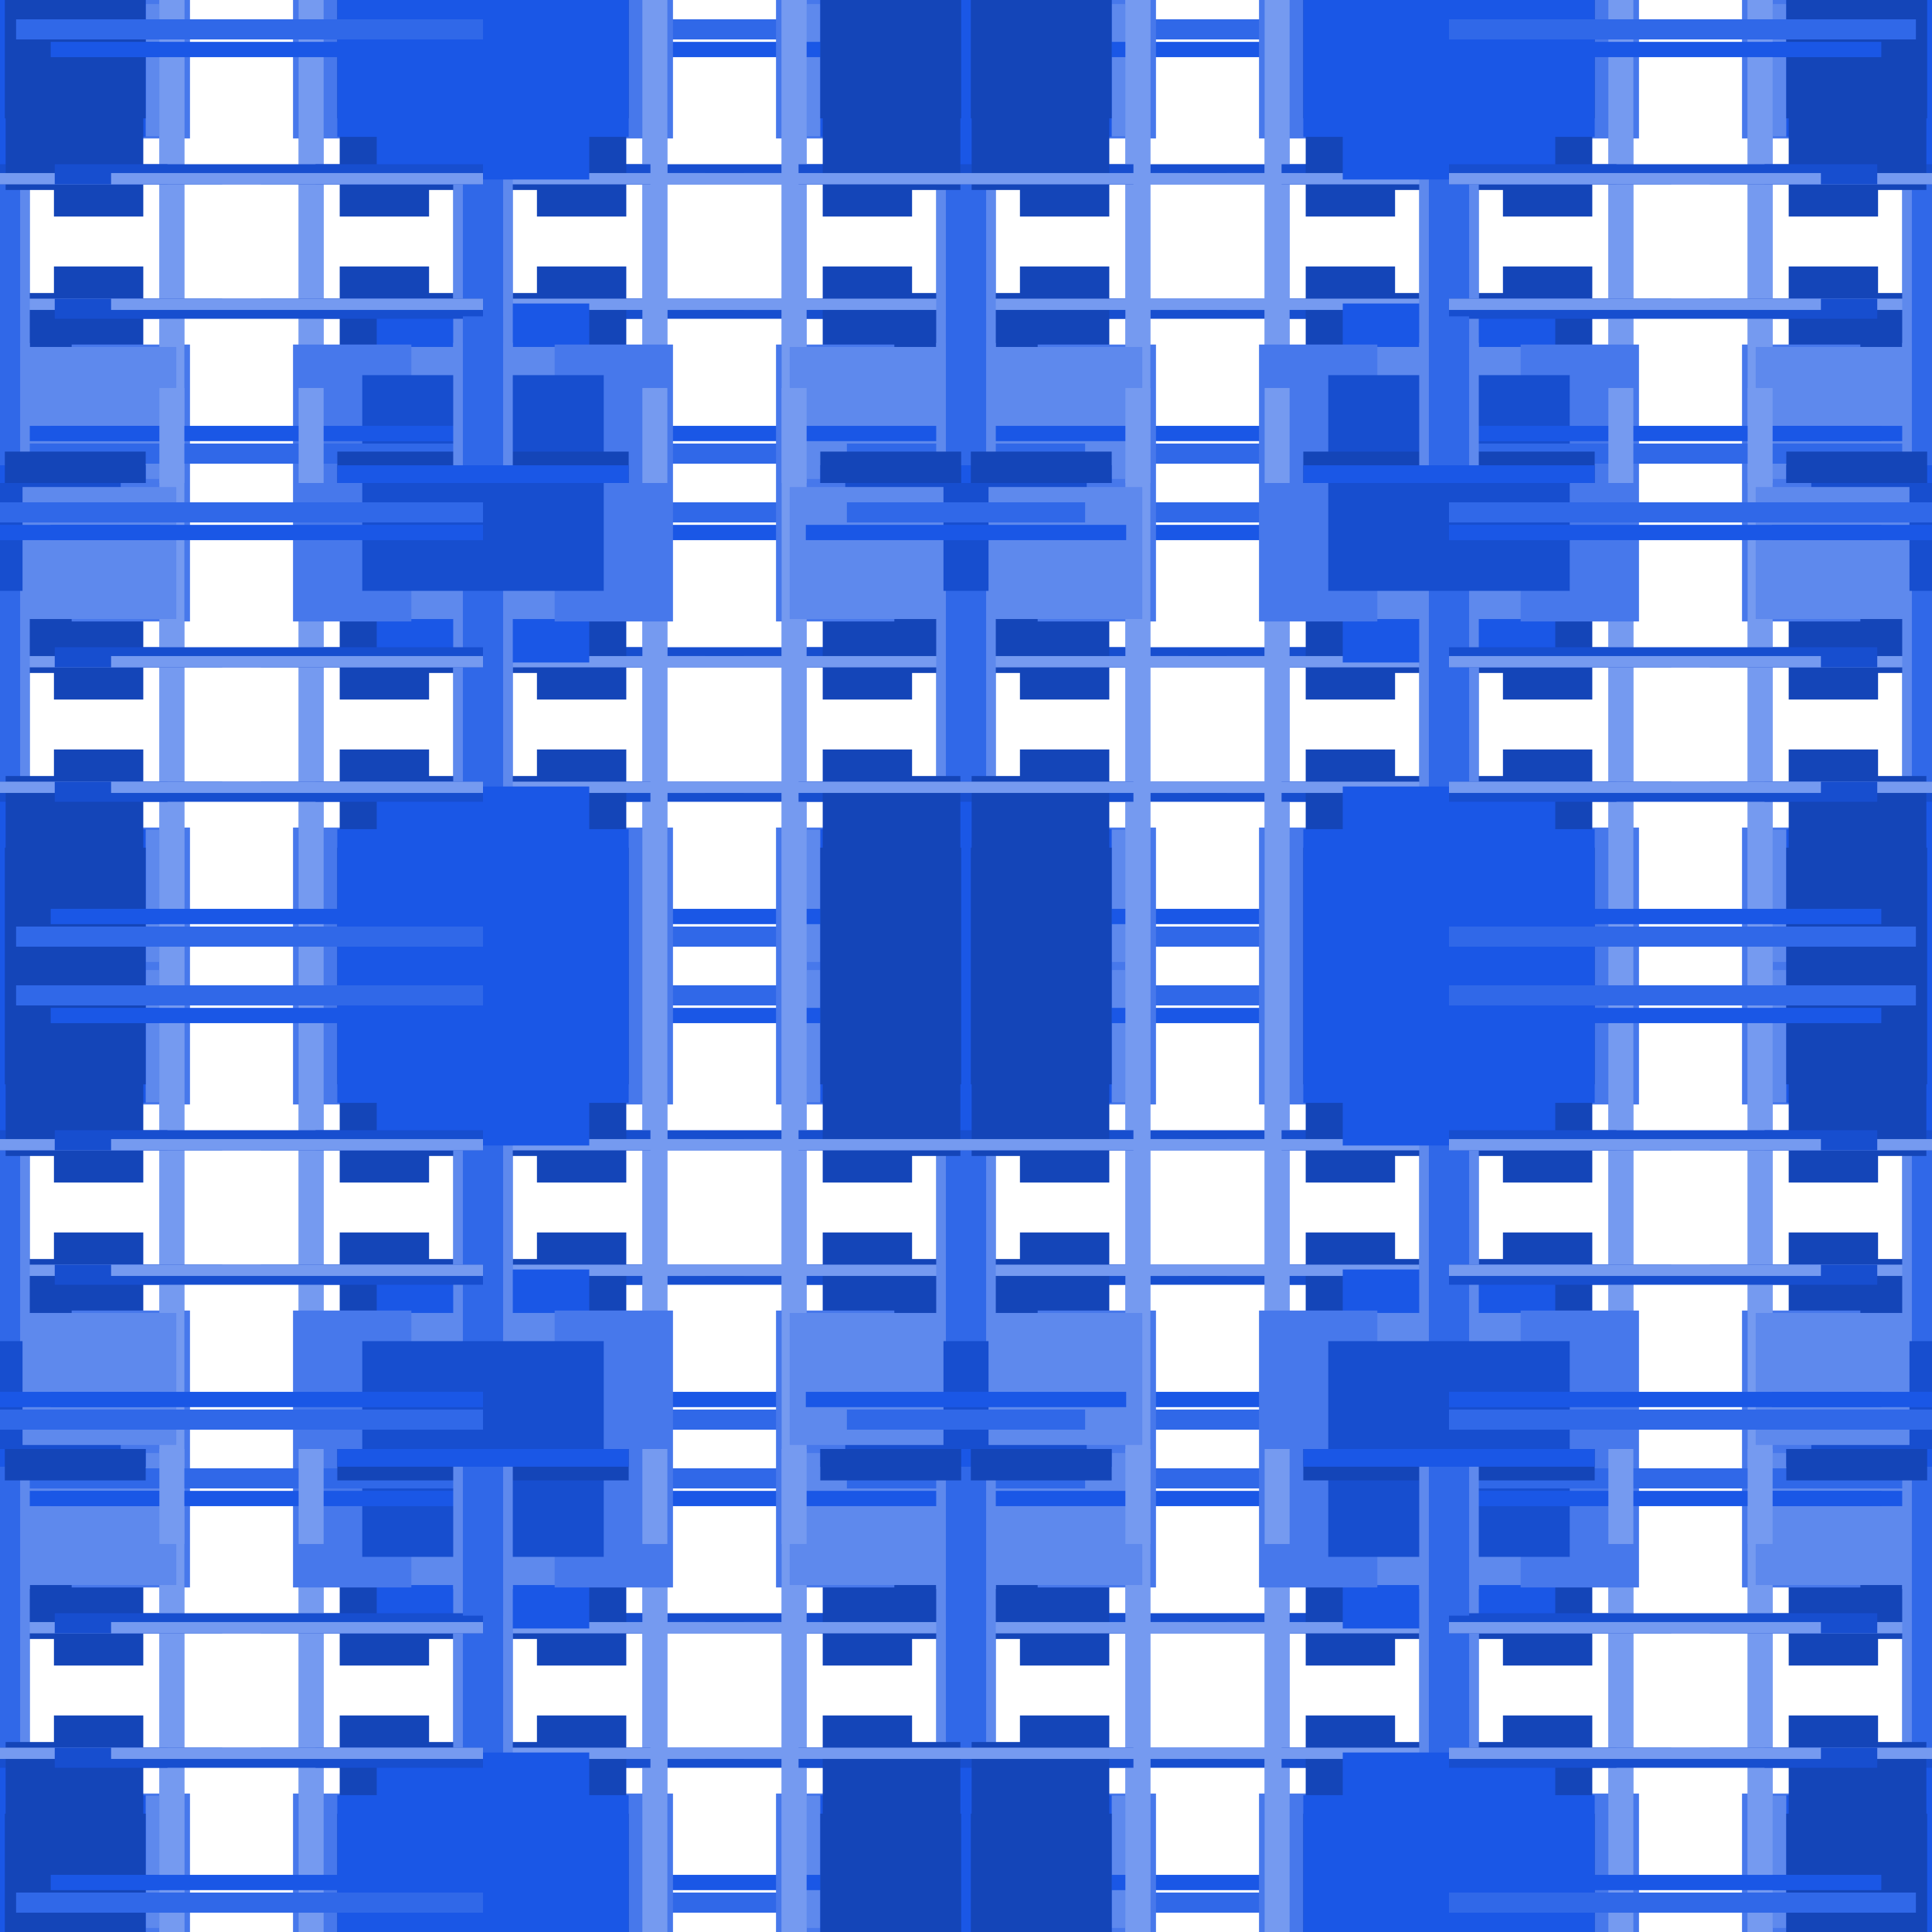
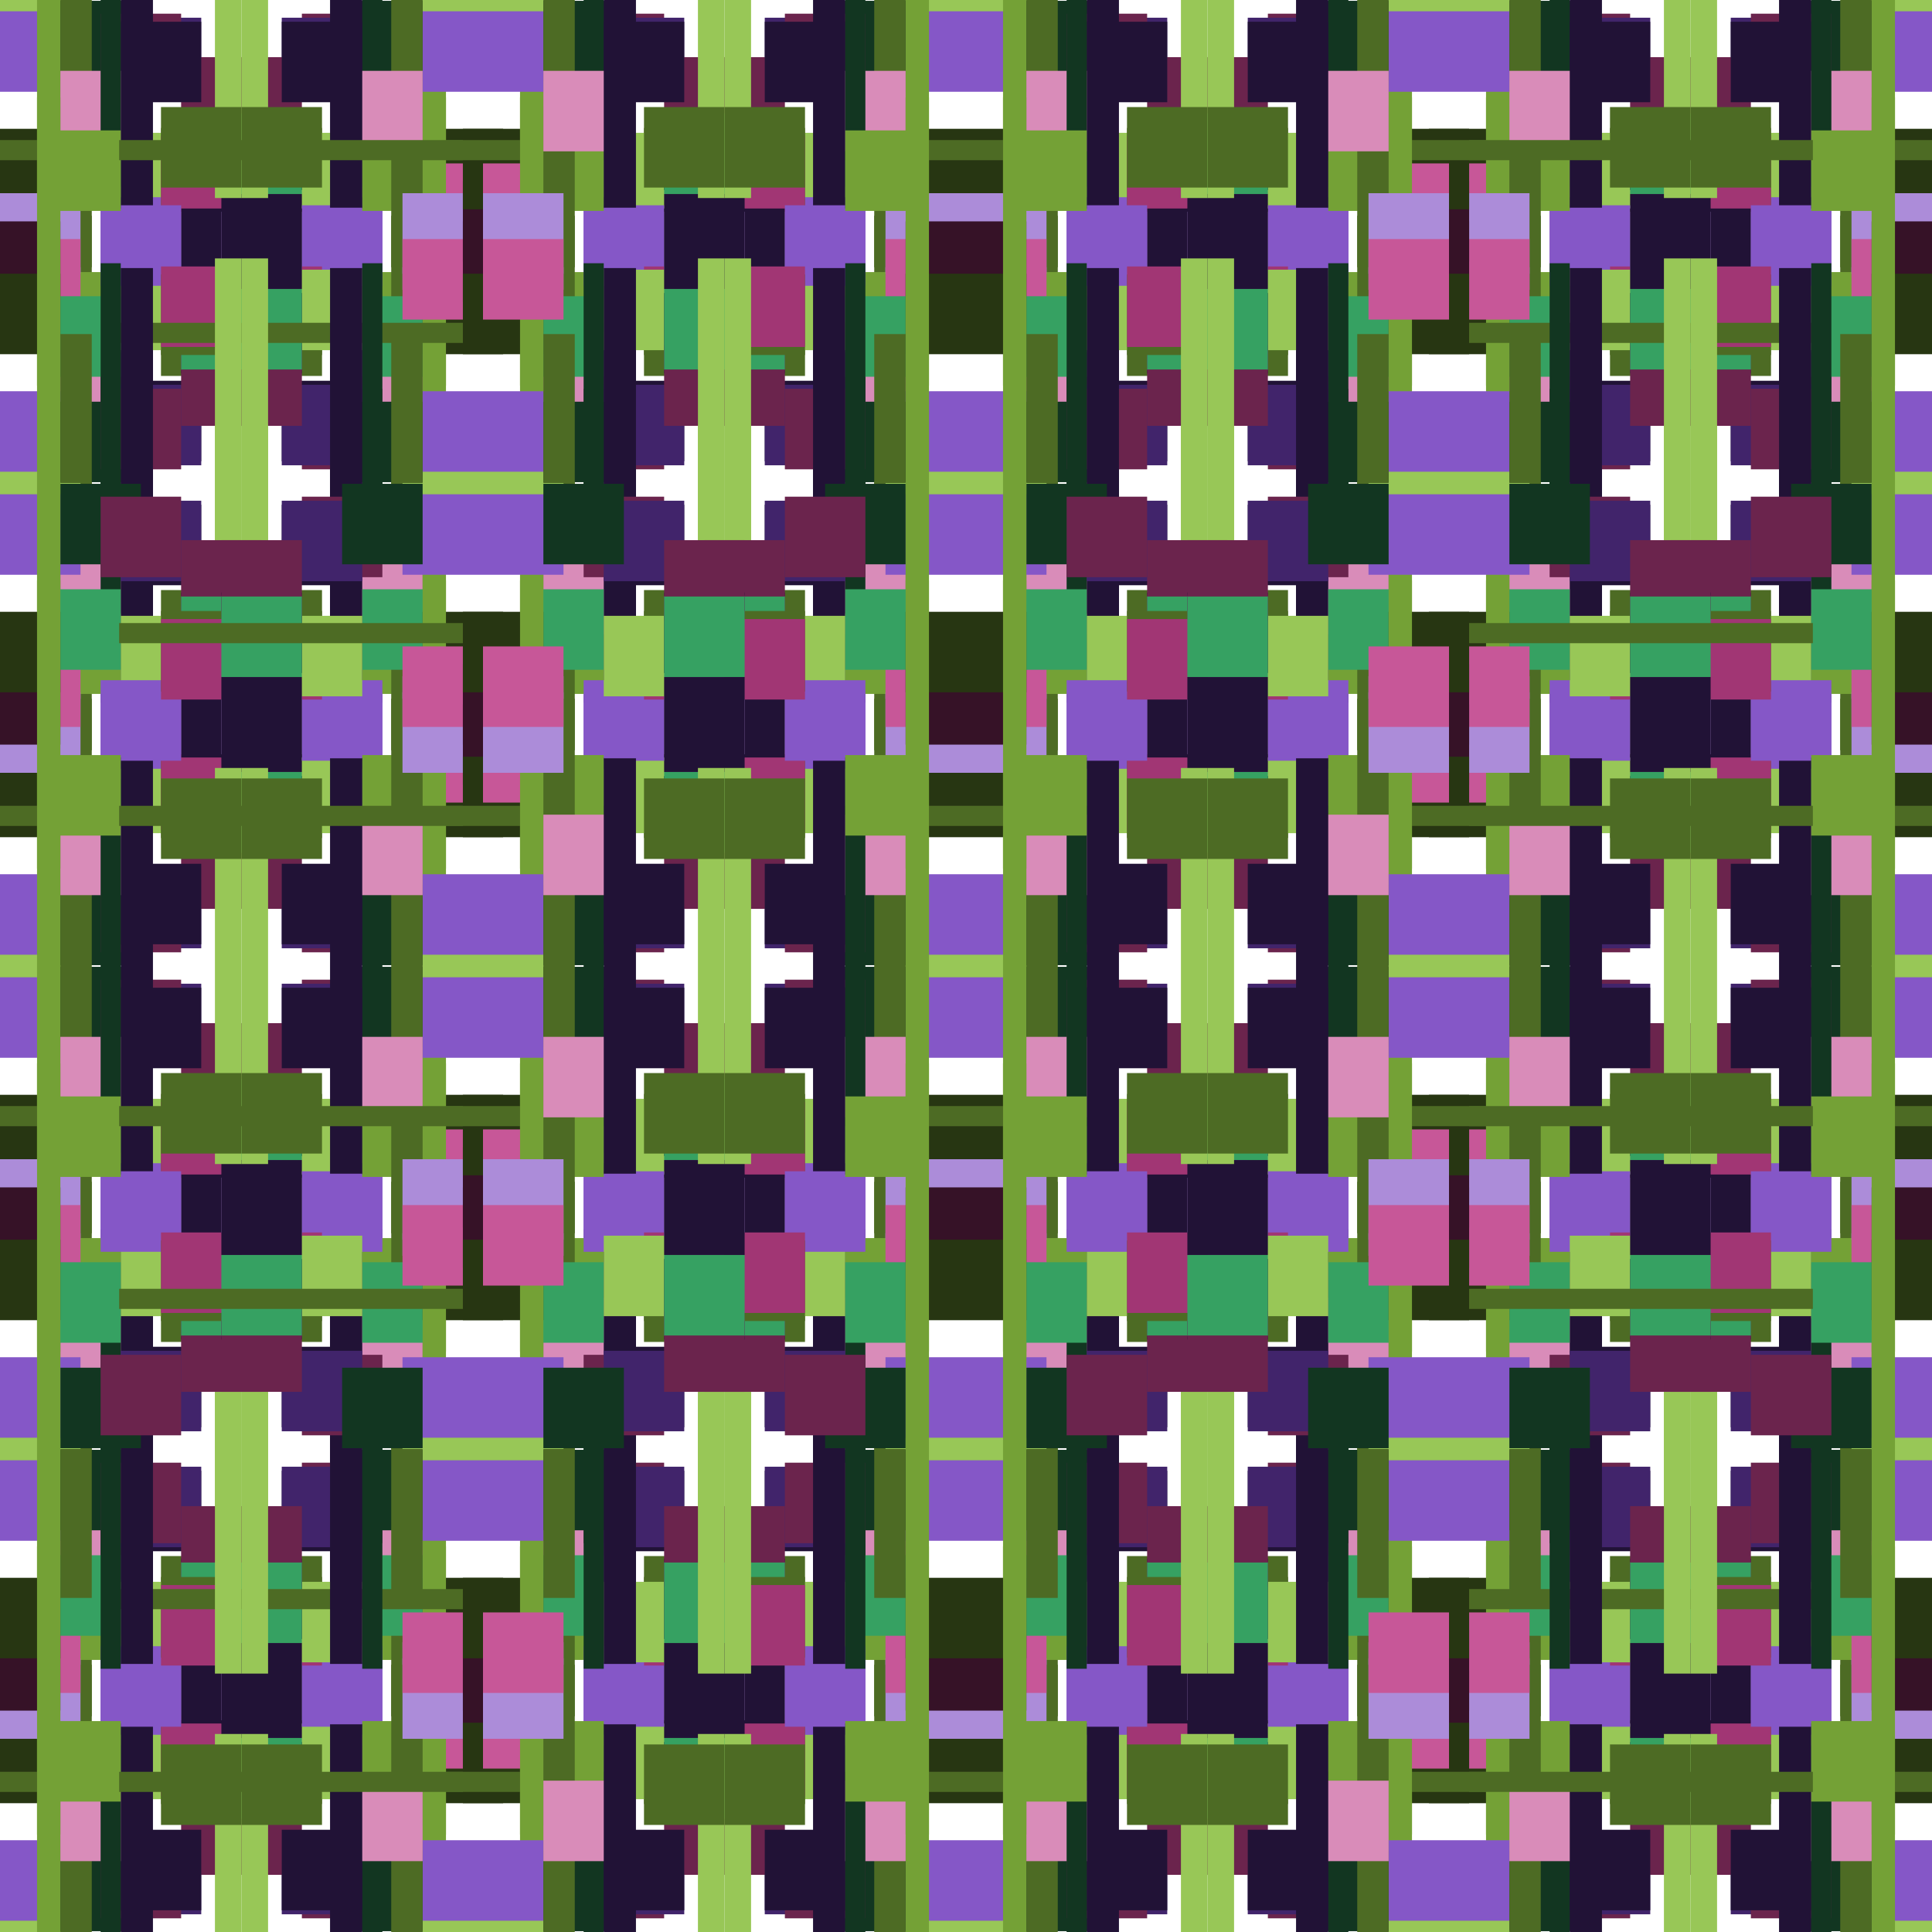
- <svg xmlns="http://www.w3.org/2000/svg" xmlns:xlink="http://www.w3.org/1999/xlink" width="100%" height="100%" viewBox="0 0 2400 2400" style="stroke-width:0;background-color:#121212;margin: auto;height: -webkit-fill-available">
+ <svg xmlns="http://www.w3.org/2000/svg" xmlns:xlink="http://www.w3.org/1999/xlink" width="100%" height="100%" viewBox="0 0 2400 2400" style="stroke-width:0;background-color:hsl(0,0%,0%);margin: auto;height: -webkit-fill-available">
  <defs>
+     <rect id="cover" width="100%" height="100%" fill="hsl(0,0%,0%,0%)" />
+     <clipPath id="clip">
+       <use xlink:href="#cover" />
+     </clipPath>
    <symbol id="shapes">
-       <rect x="371" y="-15" width="31" height="733" transform-origin="600 600" style="fill:hsl(222,80%,70%)">
-         <animateTransform attributeName="transform" attributeType="XML" type="rotate" dur="10s" values="0;180;180;360;360" keyTimes="0;0.4;0.5;0.9;1" calcMode="spline" keySplines="0.5 0 0.75 1;0.5 0 0.75 1;0.5 0 0.75 1;0.5 0 0.75 1" repeatCount="indefinite" />
+       <rect x="75" y="268" width="39" height="517" transform-origin="300 300" style="fill:hsl(445,50%,28%)">
+         <animateTransform attributeName="transform" attributeType="XML" type="rotate" dur="10s" values="0;180;180;360;360" keyTimes="0;0.4;0.5;0.9;1" calcMode="spline" keySplines="0.5 0 0.75 1;0.5 0 0.75 1;0.5 0 0.75 1;0.5 0 0.75 1" repeatCount="indefinite" begin="target.mouseenter " end="target.mouseleave" />
      </rect>
-       <rect x="89" y="0" width="147" height="172" transform-origin="600 600" style="fill:hsl(222,80%,60%)">
-         <animateTransform attributeName="transform" attributeType="XML" type="rotate" dur="10s" values="0;180;180;360;360" keyTimes="0;0.4;0.5;0.9;1" calcMode="spline" keySplines="0.5 0 0.75 1;0.5 0 0.75 1;0.5 0 0.75 1;0.5 0 0.75 1" repeatCount="indefinite" />
+       <rect x="225" y="140" width="100" height="100" transform-origin="300 300" style="fill:hsl(265,50%,70%)">
+         <animateTransform attributeName="transform" attributeType="XML" type="rotate" dur="10s" values="0;180;180;360;360" keyTimes="0;0.4;0.5;0.9;1" calcMode="spline" keySplines="0.5 0 0.75 1;0.5 0 0.75 1;0.5 0 0.75 1;0.5 0 0.75 1" repeatCount="indefinite" begin="target.mouseenter " end="target.mouseleave" />
      </rect>
-       <rect x="392" y="371" width="740" height="25" transform-origin="600 600" style="fill:hsl(222,80%,45%)">
-         <animateTransform attributeName="transform" attributeType="XML" type="rotate" dur="10s" values="0;180;180;360;360" keyTimes="0;0.4;0.5;0.9;1" calcMode="spline" keySplines="0.5 0 0.75 1;0.5 0 0.75 1;0.5 0 0.75 1;0.5 0 0.75 1" repeatCount="indefinite" />
+       <rect x="0" y="-38" width="100" height="100" transform-origin="300 300" style="fill:hsl(445,50%,56%)">
+         <animateTransform attributeName="transform" attributeType="XML" type="rotate" dur="10s" values="0;180;180;360;360" keyTimes="0;0.4;0.5;0.9;1" calcMode="spline" keySplines="0.5 0 0.75 1;0.5 0 0.75 1;0.5 0 0.75 1;0.5 0 0.75 1" repeatCount="indefinite" begin="target.mouseenter " end="target.mouseleave" />
      </rect>
-       <rect x="381" y="5" width="191" height="164" transform-origin="600 600" style="fill:hsl(222,80%,65%)">
-         <animateTransform attributeName="transform" attributeType="XML" type="rotate" dur="10s" values="0;180;180;360;360" keyTimes="0;0.4;0.5;0.9;1" calcMode="spline" keySplines="0.5 0 0.75 1;0.5 0 0.75 1;0.5 0 0.75 1;0.5 0 0.75 1" repeatCount="indefinite" />
+       <rect x="0" y="14" width="100" height="100" transform-origin="300 300" style="fill:hsl(265,50%,56%)">
+         <animateTransform attributeName="transform" attributeType="XML" type="rotate" dur="10s" values="0;180;180;360;360" keyTimes="0;0.4;0.5;0.9;1" calcMode="spline" keySplines="0.5 0 0.75 1;0.5 0 0.75 1;0.5 0 0.75 1;0.5 0 0.75 1" repeatCount="indefinite" begin="target.mouseenter " end="target.mouseleave" />
      </rect>
-       <rect x="2" y="54" width="35" height="720" transform-origin="600 600" style="fill:hsl(222,80%,65%)">
-         <animateTransform attributeName="transform" attributeType="XML" type="rotate" dur="10s" values="0;180;180;360;360" keyTimes="0;0.4;0.5;0.9;1" calcMode="spline" keySplines="0.5 0 0.75 1;0.5 0 0.75 1;0.5 0 0.75 1;0.5 0 0.75 1" repeatCount="indefinite" />
+       <rect x="375" y="245" width="100" height="100" transform-origin="300 300" style="fill:hsl(265,50%,56%)">
+         <animateTransform attributeName="transform" attributeType="XML" type="rotate" dur="10s" values="0;180;180;360;360" keyTimes="0;0.4;0.5;0.9;1" calcMode="spline" keySplines="0.5 0 0.75 1;0.5 0 0.75 1;0.5 0 0.75 1;0.5 0 0.75 1" repeatCount="indefinite" begin="target.mouseenter " end="target.mouseleave" />
      </rect>
-       <rect x="439" y="364" width="154" height="197" transform-origin="600 600" style="fill:hsl(222,80%,40%)">
-         <animateTransform attributeName="transform" attributeType="XML" type="rotate" dur="10s" values="0;180;180;360;360" keyTimes="0;0.4;0.5;0.9;1" calcMode="spline" keySplines="0.5 0 0.75 1;0.5 0 0.75 1;0.5 0 0.75 1;0.5 0 0.75 1" repeatCount="indefinite" />
+       <rect x="300" y="354" width="33" height="525" transform-origin="300 300" style="fill:hsl(445,50%,56%)">
+         <animateTransform attributeName="transform" attributeType="XML" type="rotate" dur="10s" values="0;180;180;360;360" keyTimes="0;0.4;0.5;0.9;1" calcMode="spline" keySplines="0.5 0 0.75 1;0.5 0 0.75 1;0.5 0 0.75 1;0.5 0 0.75 1" repeatCount="indefinite" begin="target.mouseenter " end="target.mouseleave" />
      </rect>
-       <rect x="-8" y="82" width="33" height="725" transform-origin="600 600" style="fill:hsl(222,80%,55%)">
-         <animateTransform attributeName="transform" attributeType="XML" type="rotate" dur="10s" values="0;180;180;360;360" keyTimes="0;0.4;0.5;0.9;1" calcMode="spline" keySplines="0.5 0 0.75 1;0.5 0 0.75 1;0.5 0 0.75 1;0.5 0 0.75 1" repeatCount="indefinite" />
+       <rect x="225" y="237" width="100" height="100" transform-origin="300 300" style="fill:hsl(265,50%,70%)">
+         <animateTransform attributeName="transform" attributeType="XML" type="rotate" dur="10s" values="0;180;180;360;360" keyTimes="0;0.4;0.5;0.9;1" calcMode="spline" keySplines="0.5 0 0.75 1;0.5 0 0.75 1;0.5 0 0.75 1;0.5 0 0.75 1" repeatCount="indefinite" begin="target.mouseenter " end="target.mouseleave" />
      </rect>
-       <rect x="-54" y="-62" width="204" height="196" transform-origin="600 600" style="fill:hsl(222,80%,45%)">
-         <animateTransform attributeName="transform" attributeType="XML" type="rotate" dur="10s" values="0;180;180;360;360" keyTimes="0;0.4;0.5;0.9;1" calcMode="spline" keySplines="0.5 0 0.75 1;0.5 0 0.75 1;0.5 0 0.75 1;0.5 0 0.75 1" repeatCount="indefinite" />
+       <rect x="150" y="22" width="100" height="100" transform-origin="300 300" style="fill:hsl(265,50%,28%)">
+         <animateTransform attributeName="transform" attributeType="XML" type="rotate" dur="10s" values="0;180;180;360;360" keyTimes="0;0.4;0.5;0.9;1" calcMode="spline" keySplines="0.5 0 0.75 1;0.5 0 0.75 1;0.5 0 0.75 1;0.5 0 0.75 1" repeatCount="indefinite" begin="target.mouseenter " end="target.mouseleave" />
      </rect>
-       <rect x="401" y="52" width="736" height="19" transform-origin="600 600" style="fill:hsl(222,80%,50%)">
-         <animateTransform attributeName="transform" attributeType="XML" type="rotate" dur="10s" values="0;180;180;360;360" keyTimes="0;0.4;0.5;0.9;1" calcMode="spline" keySplines="0.5 0 0.75 1;0.5 0 0.75 1;0.5 0 0.75 1;0.5 0 0.75 1" repeatCount="indefinite" />
+       <rect x="525" y="225" width="100" height="100" transform-origin="300 300" style="fill:hsl(325,50%,14%)">
+         <animateTransform attributeName="transform" attributeType="XML" type="rotate" dur="10s" values="0;180;180;360;360" keyTimes="0;0.4;0.5;0.9;1" calcMode="spline" keySplines="0.5 0 0.75 1;0.5 0 0.75 1;0.5 0 0.75 1;0.5 0 0.75 1" repeatCount="indefinite" begin="target.mouseenter " end="target.mouseleave" />
      </rect>
-       <rect x="-28" y="430" width="209" height="192" transform-origin="600 600" style="fill:hsl(222,80%,50%)">
-         <animateTransform attributeName="transform" attributeType="XML" type="rotate" dur="10s" values="0;180;180;360;360" keyTimes="0;0.4;0.5;0.9;1" calcMode="spline" keySplines="0.5 0 0.75 1;0.5 0 0.75 1;0.5 0 0.75 1;0.5 0 0.75 1" repeatCount="indefinite" />
+       <rect x="150" y="165" width="100" height="100" transform-origin="300 300" style="fill:hsl(445,50%,56%)">
+         <animateTransform attributeName="transform" attributeType="XML" type="rotate" dur="10s" values="0;180;180;360;360" keyTimes="0;0.4;0.5;0.9;1" calcMode="spline" keySplines="0.5 0 0.75 1;0.5 0 0.75 1;0.5 0 0.75 1;0.5 0 0.75 1" repeatCount="indefinite" begin="target.mouseenter " end="target.mouseleave" />
      </rect>
-       <rect x="-36" y="-29" width="727" height="25" transform-origin="600 600" style="fill:hsl(222,80%,40%)">
-         <animateTransform attributeName="transform" attributeType="XML" type="rotate" dur="10s" values="0;180;180;360;360" keyTimes="0;0.4;0.5;0.9;1" calcMode="spline" keySplines="0.5 0 0.75 1;0.5 0 0.75 1;0.5 0 0.75 1;0.5 0 0.75 1" repeatCount="indefinite" />
+       <rect x="450" y="341" width="25" height="532" transform-origin="300 300" style="fill:hsl(505,50%,14%)">
+         <animateTransform attributeName="transform" attributeType="XML" type="rotate" dur="10s" values="0;180;180;360;360" keyTimes="0;0.4;0.5;0.9;1" calcMode="spline" keySplines="0.5 0 0.75 1;0.5 0 0.75 1;0.5 0 0.75 1;0.5 0 0.75 1" repeatCount="indefinite" begin="target.mouseenter " end="target.mouseleave" />
      </rect>
-       <rect x="422" y="331" width="111" height="169" transform-origin="600 600" style="fill:hsl(222,80%,40%)">
-         <animateTransform attributeName="transform" attributeType="XML" type="rotate" dur="10s" values="0;180;180;360;360" keyTimes="0;0.4;0.5;0.9;1" calcMode="spline" keySplines="0.5 0 0.75 1;0.5 0 0.75 1;0.5 0 0.75 1;0.5 0 0.75 1" repeatCount="indefinite" />
+       <rect x="300" y="367" width="100" height="100" transform-origin="300 300" style="fill:hsl(445,50%,28%)">
+         <animateTransform attributeName="transform" attributeType="XML" type="rotate" dur="10s" values="0;180;180;360;360" keyTimes="0;0.4;0.5;0.9;1" calcMode="spline" keySplines="0.5 0 0.75 1;0.5 0 0.75 1;0.5 0 0.75 1;0.5 0 0.75 1" repeatCount="indefinite" begin="target.mouseenter " end="target.mouseleave" />
      </rect>
-       <rect x="324" y="371" width="738" height="14" transform-origin="600 600" style="fill:hsl(222,80%,70%)">
-         <animateTransform attributeName="transform" attributeType="XML" type="rotate" dur="10s" values="0;180;180;360;360" keyTimes="0;0.4;0.5;0.9;1" calcMode="spline" keySplines="0.5 0 0.75 1;0.5 0 0.75 1;0.5 0 0.75 1;0.5 0 0.75 1" repeatCount="indefinite" />
+       <rect x="450" y="132" width="100" height="100" transform-origin="300 300" style="fill:hsl(505,50%,42%)">
+         <animateTransform attributeName="transform" attributeType="XML" type="rotate" dur="10s" values="0;180;180;360;360" keyTimes="0;0.4;0.5;0.9;1" calcMode="spline" keySplines="0.5 0 0.75 1;0.5 0 0.75 1;0.5 0 0.75 1;0.5 0 0.75 1" repeatCount="indefinite" begin="target.mouseenter " end="target.mouseleave" />
      </rect>
-       <rect x="419" y="453" width="175" height="186" transform-origin="600 600" style="fill:hsl(222,80%,40%)">
-         <animateTransform attributeName="transform" attributeType="XML" type="rotate" dur="10s" values="0;180;180;360;360" keyTimes="0;0.4;0.5;0.9;1" calcMode="spline" keySplines="0.5 0 0.75 1;0.5 0 0.75 1;0.5 0 0.75 1;0.5 0 0.75 1" repeatCount="indefinite" />
+       <rect x="525" y="160" width="100" height="100" transform-origin="300 300" style="fill:hsl(445,50%,14%)">
+         <animateTransform attributeName="transform" attributeType="XML" type="rotate" dur="10s" values="0;180;180;360;360" keyTimes="0;0.4;0.5;0.9;1" calcMode="spline" keySplines="0.5 0 0.75 1;0.5 0 0.75 1;0.5 0 0.75 1;0.5 0 0.75 1" repeatCount="indefinite" begin="target.mouseenter " end="target.mouseleave" />
      </rect>
-       <rect x="452" y="24" width="728" height="25" transform-origin="600 600" style="fill:hsl(222,80%,55%)">
-         <animateTransform attributeName="transform" attributeType="XML" type="rotate" dur="10s" values="0;180;180;360;360" keyTimes="0;0.4;0.5;0.9;1" calcMode="spline" keySplines="0.5 0 0.75 1;0.5 0 0.75 1;0.5 0 0.75 1;0.5 0 0.75 1" repeatCount="indefinite" />
+       <rect x="150" y="473" width="100" height="100" transform-origin="300 300" style="fill:hsl(265,50%,14%)">
+         <animateTransform attributeName="transform" attributeType="XML" type="rotate" dur="10s" values="0;180;180;360;360" keyTimes="0;0.4;0.5;0.9;1" calcMode="spline" keySplines="0.5 0 0.75 1;0.5 0 0.75 1;0.5 0 0.75 1;0.5 0 0.75 1" repeatCount="indefinite" begin="target.mouseenter " end="target.mouseleave" />
      </rect>
-       <rect x="-41" y="377" width="173" height="180" transform-origin="600 600" style="fill:hsl(222,80%,50%)">
-         <animateTransform attributeName="transform" attributeType="XML" type="rotate" dur="10s" values="0;180;180;360;360" keyTimes="0;0.4;0.5;0.9;1" calcMode="spline" keySplines="0.5 0 0.75 1;0.5 0 0.75 1;0.5 0 0.75 1;0.5 0 0.75 1" repeatCount="indefinite" />
+       <rect x="525" y="401" width="527" height="25" transform-origin="300 300" style="fill:hsl(445,50%,28%)">
+         <animateTransform attributeName="transform" attributeType="XML" type="rotate" dur="10s" values="0;180;180;360;360" keyTimes="0;0.4;0.5;0.9;1" calcMode="spline" keySplines="0.5 0 0.75 1;0.5 0 0.75 1;0.5 0 0.75 1;0.5 0 0.75 1" repeatCount="indefinite" begin="target.mouseenter " end="target.mouseleave" />
+       </rect>
+       <rect x="225" y="136" width="100" height="100" transform-origin="300 300" style="fill:hsl(265,50%,14%)">
+         <animateTransform attributeName="transform" attributeType="XML" type="rotate" dur="10s" values="0;180;180;360;360" keyTimes="0;0.4;0.5;0.9;1" calcMode="spline" keySplines="0.5 0 0.75 1;0.5 0 0.75 1;0.5 0 0.75 1;0.5 0 0.75 1" repeatCount="indefinite" begin="target.mouseenter " end="target.mouseleave" />
+       </rect>
+       <rect x="375" y="17" width="100" height="100" transform-origin="300 300" style="fill:hsl(325,50%,28%)">
+         <animateTransform attributeName="transform" attributeType="XML" type="rotate" dur="10s" values="0;180;180;360;360" keyTimes="0;0.4;0.5;0.9;1" calcMode="spline" keySplines="0.5 0 0.75 1;0.5 0 0.75 1;0.5 0 0.75 1;0.5 0 0.75 1" repeatCount="indefinite" begin="target.mouseenter " end="target.mouseleave" />
+       </rect>
+       <rect x="0" y="260" width="100" height="100" transform-origin="300 300" style="fill:hsl(265,50%,70%)">
+         <animateTransform attributeName="transform" attributeType="XML" type="rotate" dur="10s" values="0;180;180;360;360" keyTimes="0;0.4;0.5;0.9;1" calcMode="spline" keySplines="0.5 0 0.75 1;0.5 0 0.75 1;0.5 0 0.75 1;0.5 0 0.75 1" repeatCount="indefinite" begin="target.mouseenter " end="target.mouseleave" />
+       </rect>
+       <rect x="300" y="159" width="100" height="100" transform-origin="300 300" style="fill:hsl(445,50%,28%)">
+         <animateTransform attributeName="transform" attributeType="XML" type="rotate" dur="10s" values="0;180;180;360;360" keyTimes="0;0.4;0.5;0.9;1" calcMode="spline" keySplines="0.5 0 0.75 1;0.5 0 0.75 1;0.5 0 0.75 1;0.5 0 0.75 1" repeatCount="indefinite" begin="target.mouseenter " end="target.mouseleave" />
+       </rect>
+       <rect x="525" y="-52" width="29" height="531" transform-origin="300 300" style="fill:hsl(445,50%,42%)">
+         <animateTransform attributeName="transform" attributeType="XML" type="rotate" dur="10s" values="0;180;180;360;360" keyTimes="0;0.4;0.5;0.9;1" calcMode="spline" keySplines="0.5 0 0.75 1;0.5 0 0.75 1;0.5 0 0.75 1;0.5 0 0.75 1" repeatCount="indefinite" begin="target.mouseenter " end="target.mouseleave" />
+       </rect>
+       <rect x="225" y="71" width="100" height="100" transform-origin="300 300" style="fill:hsl(325,50%,28%)">
+         <animateTransform attributeName="transform" attributeType="XML" type="rotate" dur="10s" values="0;180;180;360;360" keyTimes="0;0.4;0.5;0.9;1" calcMode="spline" keySplines="0.5 0 0.75 1;0.5 0 0.75 1;0.5 0 0.75 1;0.5 0 0.75 1" repeatCount="indefinite" begin="target.mouseenter " end="target.mouseleave" />
+       </rect>
+       <rect x="0" y="203" width="100" height="100" transform-origin="300 300" style="fill:hsl(325,50%,56%)">
+         <animateTransform attributeName="transform" attributeType="XML" type="rotate" dur="10s" values="0;180;180;360;360" keyTimes="0;0.4;0.5;0.9;1" calcMode="spline" keySplines="0.5 0 0.75 1;0.5 0 0.75 1;0.5 0 0.75 1;0.5 0 0.75 1" repeatCount="indefinite" begin="target.mouseenter " end="target.mouseleave" />
+       </rect>
+       <rect x="450" y="338" width="100" height="100" transform-origin="300 300" style="fill:hsl(445,50%,42%)">
+         <animateTransform attributeName="transform" attributeType="XML" type="rotate" dur="10s" values="0;180;180;360;360" keyTimes="0;0.4;0.5;0.9;1" calcMode="spline" keySplines="0.5 0 0.75 1;0.5 0 0.75 1;0.5 0 0.75 1;0.5 0 0.75 1" repeatCount="indefinite" begin="target.mouseenter " end="target.mouseleave" />
+       </rect>
+       <rect x="75" y="412" width="100" height="100" transform-origin="300 300" style="fill:hsl(325,50%,70%)">
+         <animateTransform attributeName="transform" attributeType="XML" type="rotate" dur="10s" values="0;180;180;360;360" keyTimes="0;0.4;0.5;0.9;1" calcMode="spline" keySplines="0.5 0 0.75 1;0.5 0 0.75 1;0.5 0 0.75 1;0.5 0 0.75 1" repeatCount="indefinite" begin="target.mouseenter " end="target.mouseleave" />
+       </rect>
+       <rect x="150" y="342" width="40" height="525" transform-origin="300 300" style="fill:hsl(265,50%,14%)">
+         <animateTransform attributeName="transform" attributeType="XML" type="rotate" dur="10s" values="0;180;180;360;360" keyTimes="0;0.4;0.5;0.9;1" calcMode="spline" keySplines="0.5 0 0.75 1;0.5 0 0.75 1;0.5 0 0.75 1;0.5 0 0.75 1" repeatCount="indefinite" begin="target.mouseenter " end="target.mouseleave" />
+       </rect>
+       <rect x="300" y="169" width="100" height="100" transform-origin="300 300" style="fill:hsl(325,50%,42%)">
+         <animateTransform attributeName="transform" attributeType="XML" type="rotate" dur="10s" values="0;180;180;360;360" keyTimes="0;0.4;0.5;0.9;1" calcMode="spline" keySplines="0.5 0 0.75 1;0.5 0 0.75 1;0.5 0 0.75 1;0.5 0 0.75 1" repeatCount="indefinite" begin="target.mouseenter " end="target.mouseleave" />
+       </rect>
+       <rect x="75" y="1" width="100" height="100" transform-origin="300 300" style="fill:hsl(505,50%,14%)">
+         <animateTransform attributeName="transform" attributeType="XML" type="rotate" dur="10s" values="0;180;180;360;360" keyTimes="0;0.4;0.5;0.9;1" calcMode="spline" keySplines="0.5 0 0.75 1;0.5 0 0.75 1;0.5 0 0.75 1;0.5 0 0.75 1" repeatCount="indefinite" begin="target.mouseenter " end="target.mouseleave" />
+       </rect>
+       <rect x="225" y="241" width="100" height="100" transform-origin="300 300" style="fill:hsl(265,50%,14%)">
+         <animateTransform attributeName="transform" attributeType="XML" type="rotate" dur="10s" values="0;180;180;360;360" keyTimes="0;0.4;0.5;0.9;1" calcMode="spline" keySplines="0.5 0 0.75 1;0.5 0 0.75 1;0.5 0 0.75 1;0.5 0 0.75 1" repeatCount="indefinite" begin="target.mouseenter " end="target.mouseleave" />
+       </rect>
+       <rect x="225" y="141" width="100" height="100" transform-origin="300 300" style="fill:hsl(505,50%,42%)">
+         <animateTransform attributeName="transform" attributeType="XML" type="rotate" dur="10s" values="0;180;180;360;360" keyTimes="0;0.4;0.5;0.9;1" calcMode="spline" keySplines="0.5 0 0.75 1;0.5 0 0.75 1;0.5 0 0.75 1;0.5 0 0.75 1" repeatCount="indefinite" begin="target.mouseenter " end="target.mouseleave" />
      </rect>
    </symbol>
  </defs>
  <symbol id="quad3">
    <symbol id="quad2">
      <symbol id="quad1">
        <symbol id="quad0">
          <g>
            <use xlink:href="#shapes" />
          </g>
        </symbol>
-         <g>
+         <g transform="scale(1 1) translate(0 0)">
          <use xlink:href="#quad0" />
        </g>
        <g transform="scale(-1 1) translate(-600 0)">
          <use xlink:href="#quad0" />
        </g>
        <g transform="scale(1 -1) translate(0 -600)">
          <use xlink:href="#quad0" />
        </g>
        <g transform="scale(-1 -1) translate(-600 -600)">
          <use xlink:href="#quad0" />
        </g>
      </symbol>
-       <g>
+       <g transform="scale(1 1) translate(0 0)">
        <use xlink:href="#quad1" />
      </g>
      <g transform="scale(-1 1) translate(-1200 0)">
        <use xlink:href="#quad1" />
      </g>
      <g transform="scale(1 -1) translate(0 -1200)">
        <use xlink:href="#quad1" />
      </g>
      <g transform="scale(-1 -1) translate(-1200 -1200)">
        <use xlink:href="#quad1" />
      </g>
    </symbol>
-     <g>
+     <g transform="scale(1 1) translate(0 0)">
      <use xlink:href="#quad2" />
    </g>
    <g transform="scale(-1 1) translate(-2400 0)">
      <use xlink:href="#quad2" />
    </g>
    <g transform="scale(1 -1) translate(0 -2400)">
      <use xlink:href="#quad2" />
    </g>
    <g transform="scale(-1 -1) translate(-2400 -2400)">
      <use xlink:href="#quad2" />
    </g>
  </symbol>
-   <g transform="scale(1 1)">
+   <g transform="scale(1 1)" clip-path="url(#clip)">
    <use xlink:href="#quad3" />
  </g>
+   <use id="target" xlink:href="#cover" />
</svg>
